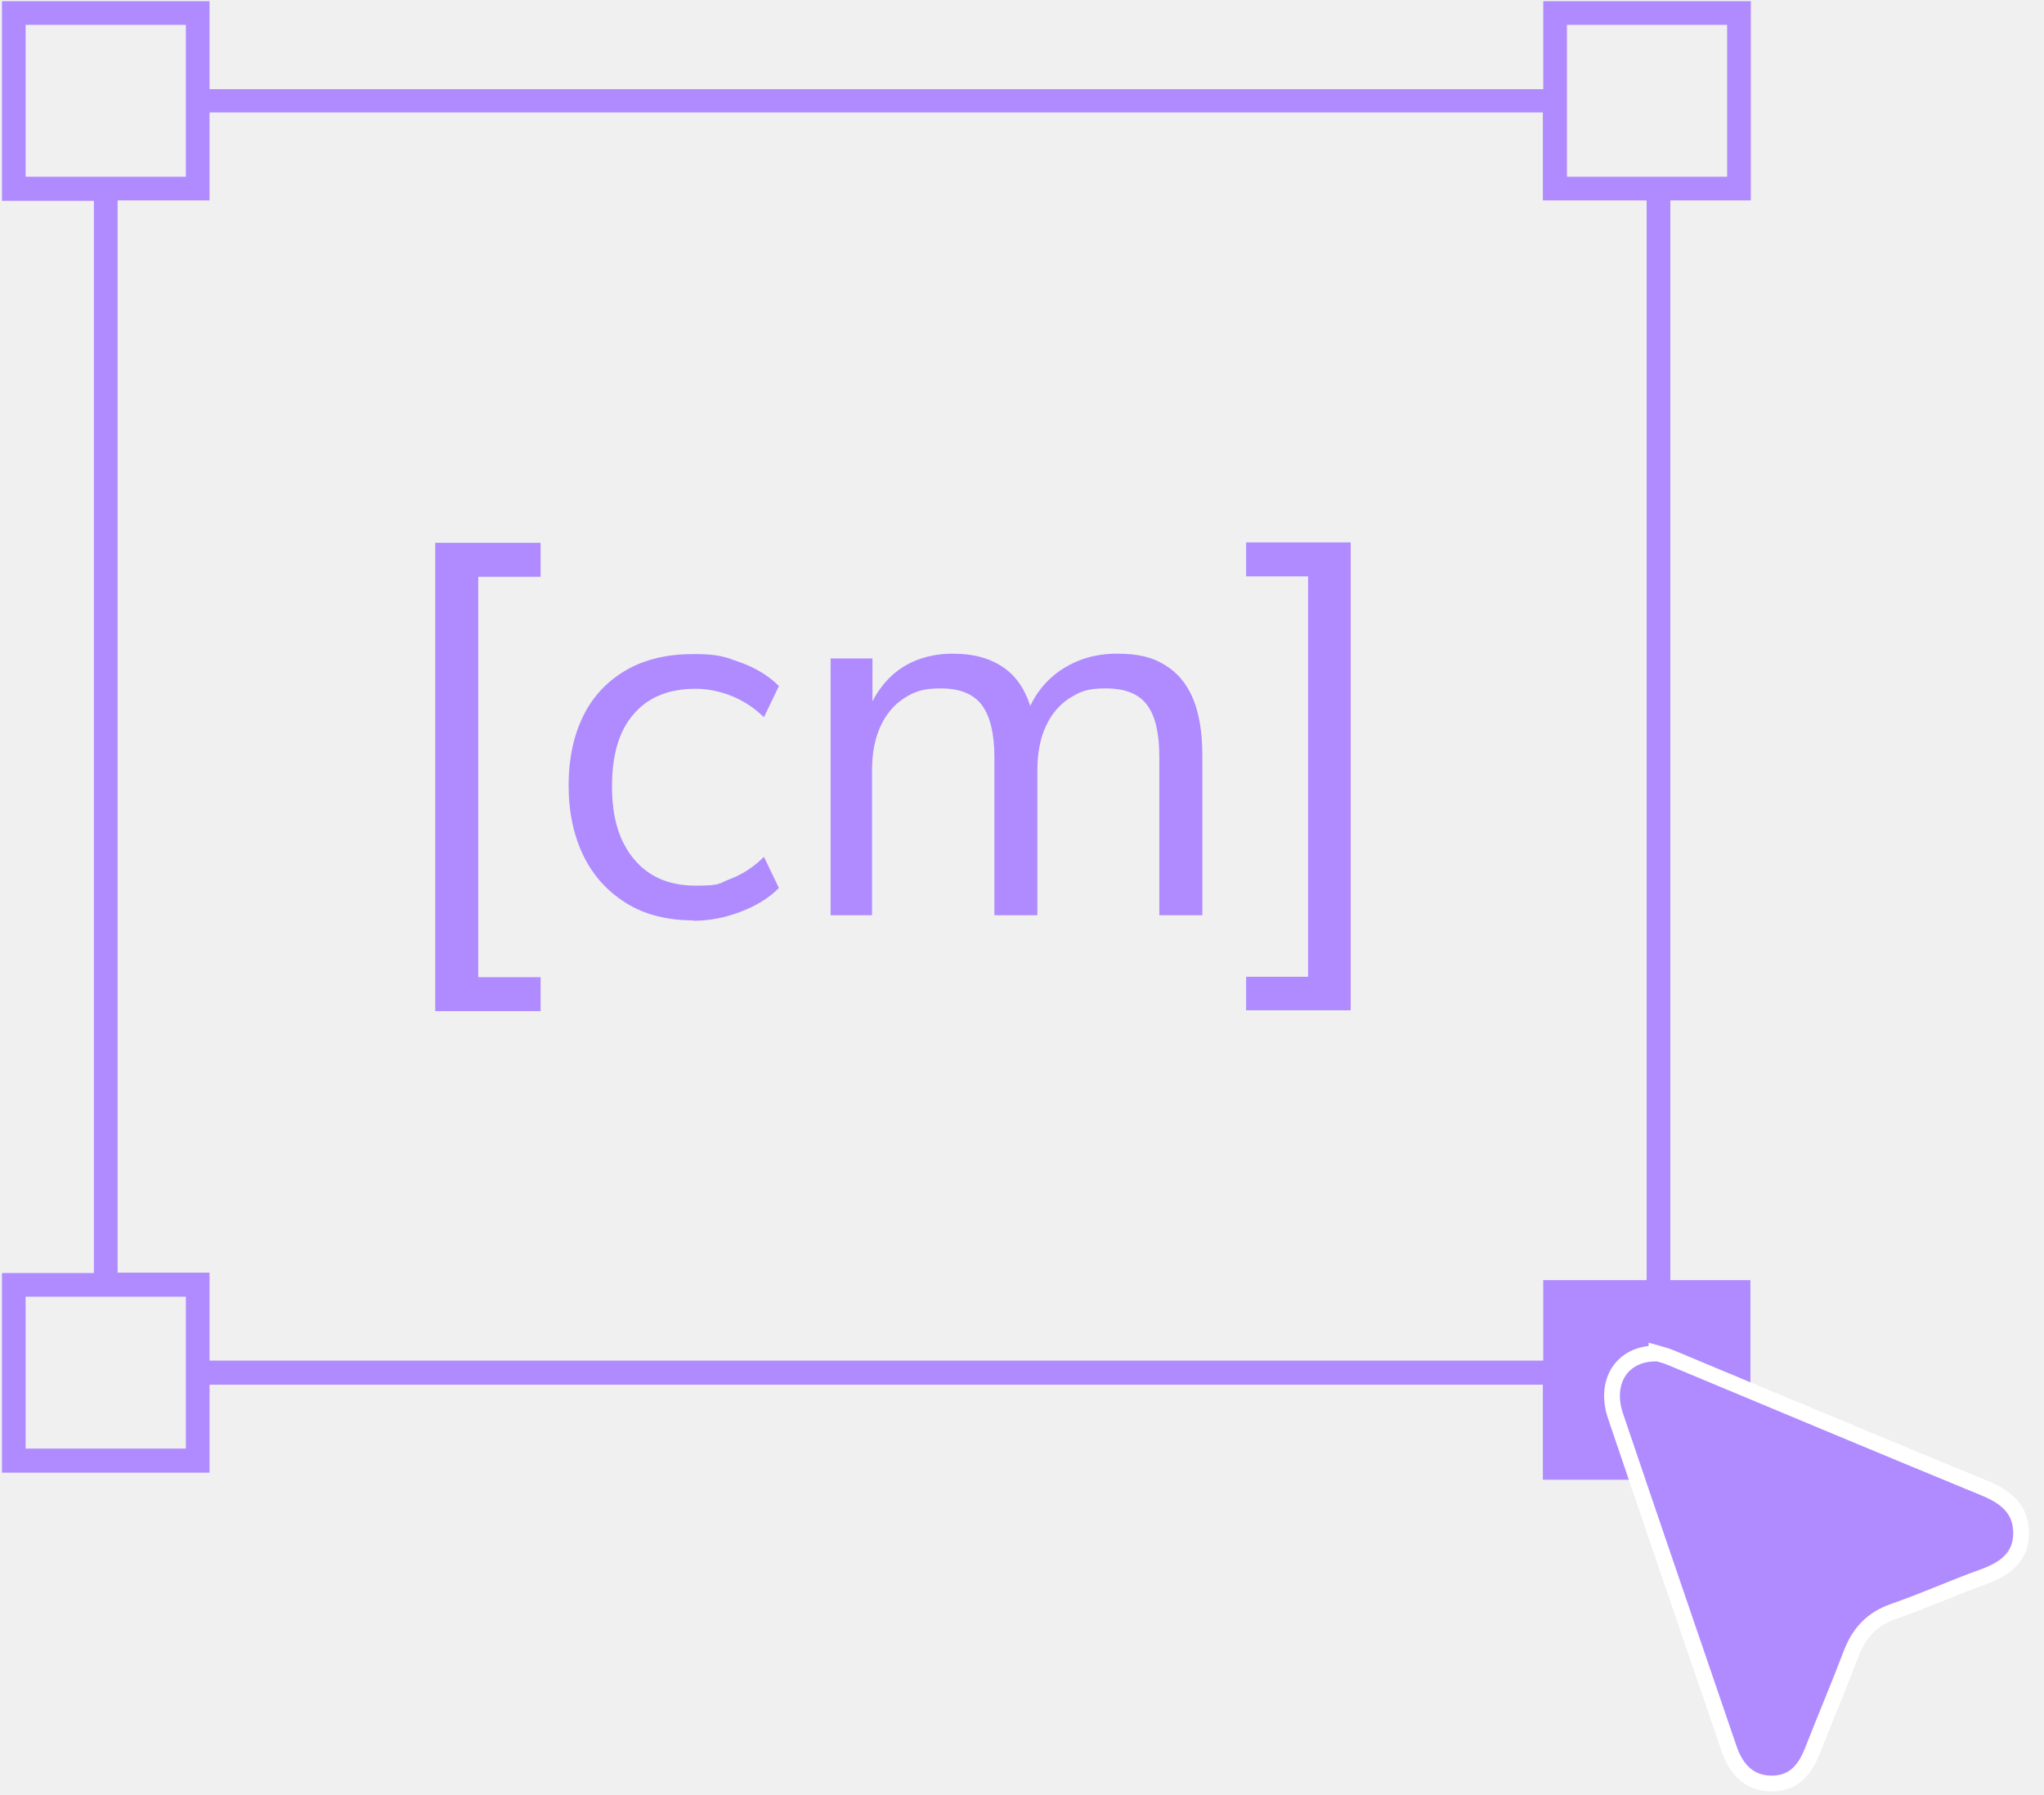
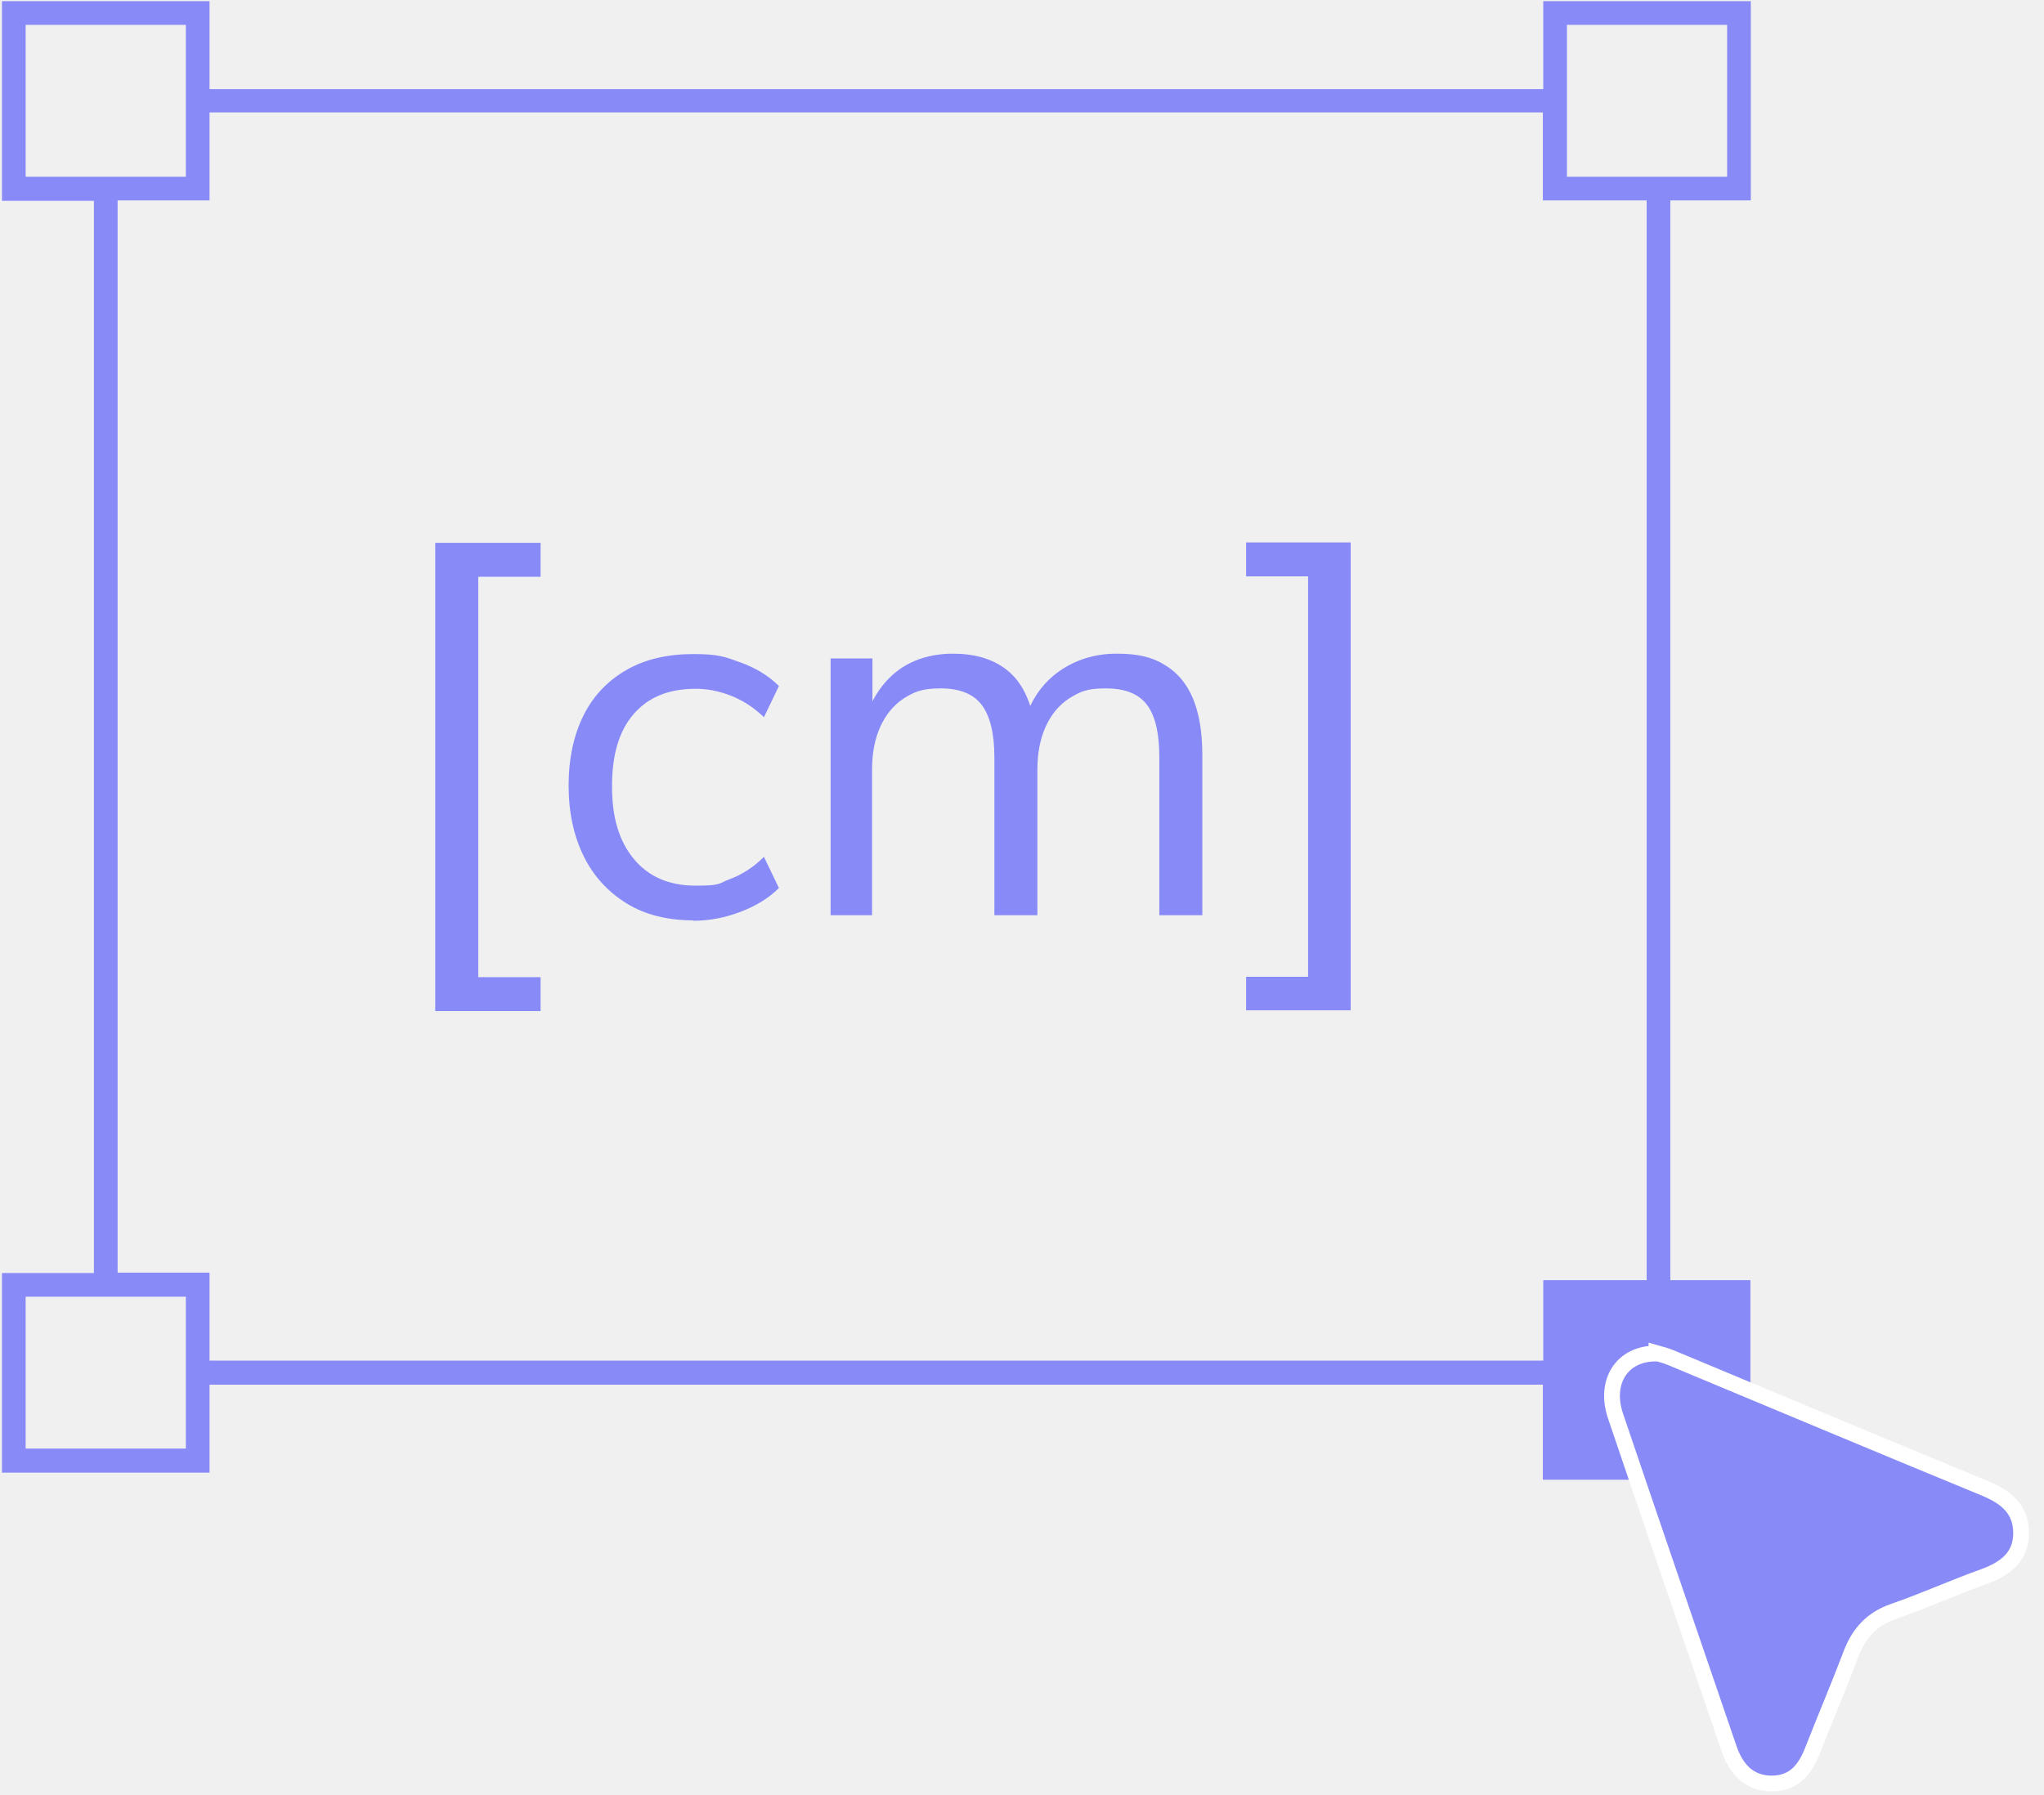
<svg xmlns="http://www.w3.org/2000/svg" id="Layer_1" version="1.1" viewBox="0 0 518 455">
  <defs>
    <style>
      .st0, .st1 {
-         fill: #af8bff;
+         fill: #888af8;
      }

      .st1 {
        stroke: #fff;
        stroke-miterlimit: 10;
        stroke-width: 4px;
      }
    </style>
  </defs>
  <g>
    <g>
-       <path class="st0" d="M110.3,256.2v-118.6h26.7v8.6h-15.8v101.5h15.8v8.6h-26.7Z" />
-       <path class="st0" d="M175.7,233.3c-6.5,0-12.2-1.4-16.9-4.3-4.7-2.9-8.4-6.9-10.9-12s-3.8-11.1-3.8-17.9,1.3-12.8,3.8-17.8,6.2-8.8,10.9-11.5,10.4-4,16.9-4,8,.7,11.9,2.1c3.9,1.4,7.2,3.4,9.8,6l-3.8,7.9c-2.6-2.5-5.4-4.3-8.5-5.5s-6-1.7-8.8-1.7c-6.8,0-12,2.1-15.7,6.4-3.7,4.2-5.5,10.3-5.5,18.3s1.8,13.9,5.5,18.4,8.9,6.8,15.7,6.8,5.7-.6,8.8-1.7c3.1-1.2,5.9-3,8.5-5.6l3.8,7.9c-2.6,2.6-5.9,4.6-9.9,6.1s-7.9,2.2-11.9,2.2h0Z" />
-       <path class="st0" d="M210.5,232.1v-65.2h10.6v14.5h-1.5c1.1-3.3,2.7-6.1,4.8-8.5s4.6-4.2,7.5-5.4,6.1-1.8,9.6-1.8c5.5,0,10,1.3,13.5,4,3.4,2.6,5.7,6.7,6.9,12.3h-2c1.6-5,4.5-9,8.6-11.9,4.2-2.9,9-4.4,14.5-4.4s9,.9,12.1,2.8c3.2,1.9,5.6,4.7,7.2,8.5s2.4,8.6,2.4,14.4v40.6h-10.9v-40.1c0-6-1-10.4-3.1-13.2s-5.5-4.2-10.5-4.2-6.5.9-9.2,2.5c-2.6,1.7-4.6,4.1-6,7.2-1.4,3.1-2.1,6.7-2.1,10.9v36.9h-10.9v-40.1c0-6-1.1-10.4-3.2-13.2-2.1-2.8-5.6-4.2-10.4-4.2s-6.7.9-9.3,2.5c-2.6,1.7-4.6,4.1-6,7.2-1.4,3.1-2.1,6.7-2.1,10.9v36.9h-10.9.4Z" />
-       <path class="st0" d="M315.8,256.2v-8.6h15.7v-101.5h-15.7v-8.6h26.5v118.6h-26.5Z" />
+       <path class="st0" d="M110.3,256.2v-118.6h26.7v8.6h-15.8v101.5h15.8v8.6h-26.7v-.1Z" />
+       <path class="st0" d="M175.7,233.3c-6.5,0-12.2-1.4-16.9-4.3-4.7-2.9-8.4-6.9-10.9-12s-3.8-11.1-3.8-17.9,1.3-12.8,3.8-17.8,6.2-8.8,10.9-11.5,10.4-4,16.9-4,8,.7,11.9,2.1c3.9,1.4,7.2,3.4,9.8,6l-3.8,7.9c-2.6-2.5-5.4-4.3-8.5-5.5s-6-1.7-8.8-1.7c-6.8,0-12,2.1-15.7,6.4-3.7,4.2-5.5,10.3-5.5,18.3s1.8,13.9,5.5,18.4,8.9,6.8,15.7,6.8,5.7-.6,8.8-1.7c3.1-1.2,5.9-3,8.5-5.6l3.8,7.9c-2.6,2.6-5.9,4.6-9.9,6.1s-7.9,2.2-11.9,2.2h0l.1-.1Z" />
+       <path class="st0" d="M210.5,232.1v-65.2h10.6v14.5h-1.5c1.1-3.3,2.7-6.1,4.8-8.5s4.6-4.2,7.5-5.4,6.1-1.8,9.6-1.8c5.5,0,10,1.3,13.5,4,3.4,2.6,5.7,6.7,6.9,12.3h-2c1.6-5,4.5-9,8.6-11.9,4.2-2.9,9-4.4,14.5-4.4s9,.9,12.1,2.8c3.2,1.9,5.6,4.7,7.2,8.5s2.4,8.6,2.4,14.4v40.6h-10.9v-40.1c0-6-1-10.4-3.1-13.2s-5.5-4.2-10.5-4.2-6.5.9-9.2,2.5c-2.6,1.7-4.6,4.1-6,7.2-1.4,3.1-2.1,6.7-2.1,10.9v36.9h-10.9v-40.1c0-6-1.1-10.4-3.2-13.2-2.1-2.8-5.6-4.2-10.4-4.2s-6.7.9-9.3,2.5c-2.6,1.7-4.6,4.1-6,7.2-1.4,3.1-2.1,6.7-2.1,10.9v36.9h-10.9.4v.1Z" />
+       <path class="st0" d="M315.8,256.2v-8.6h15.7v-101.5h-15.7v-8.6h26.5v118.6h-26.5v.1Z" />
    </g>
    <path class="st0" d="M443.7,50.8V.3h-52.6v22.3H53.1V.3H.5v50.6h23.3v271.8H.5v50.6h52.6v-22.3h337.9v24.1h52.6v-50.6h-20.3V50.8h20.4ZM397.1,6.3h40.6v38.5h-40.6V6.3ZM6.5,6.3h40.6v38.5H6.5V6.3ZM47.1,367.2H6.5v-38.5h40.6v38.5ZM417.4,324.5h-26.3v20.4H53.1v-22.3h-23.3V50.8h23.3v-22.3h337.9v22.3h26.3v273.7h.1Z" />
  </g>
-   <path class="st1" d="M419.8,343c.7.2,2.4.6,4,1.3,26.4,11,52.8,22.1,79.3,33,5.3,2.2,9.1,5.3,9.1,11.3s-3.9,9-9.3,11c-7.8,2.8-15.3,6.2-23.1,8.9-5.4,1.9-8.6,5.4-10.6,10.5-3.1,8.2-6.6,16.4-9.8,24.6-1.9,4.9-4.7,8.5-10.4,8.5s-9-3.6-10.8-8.8c-9.6-28.1-19.3-56.3-28.8-84.4-2.9-8.6,1.6-15.9,10.4-15.8h0Z" />
+   <path class="st1" d="M419.8,343c.7.2,2.4.6,4,1.3,26.4,11,52.8,22.1,79.3,33,5.3,2.2,9.1,5.3,9.1,11.3s-3.9,9-9.3,11c-7.8,2.8-15.3,6.2-23.1,8.9-5.4,1.9-8.6,5.4-10.6,10.5-3.1,8.2-6.6,16.4-9.8,24.6-1.9,4.9-4.7,8.5-10.4,8.5s-9-3.6-10.8-8.8c-9.6-28.1-19.3-56.3-28.8-84.4-2.9-8.6,1.6-15.9,10.4-15.8h0v-.1Z" />
</svg>
